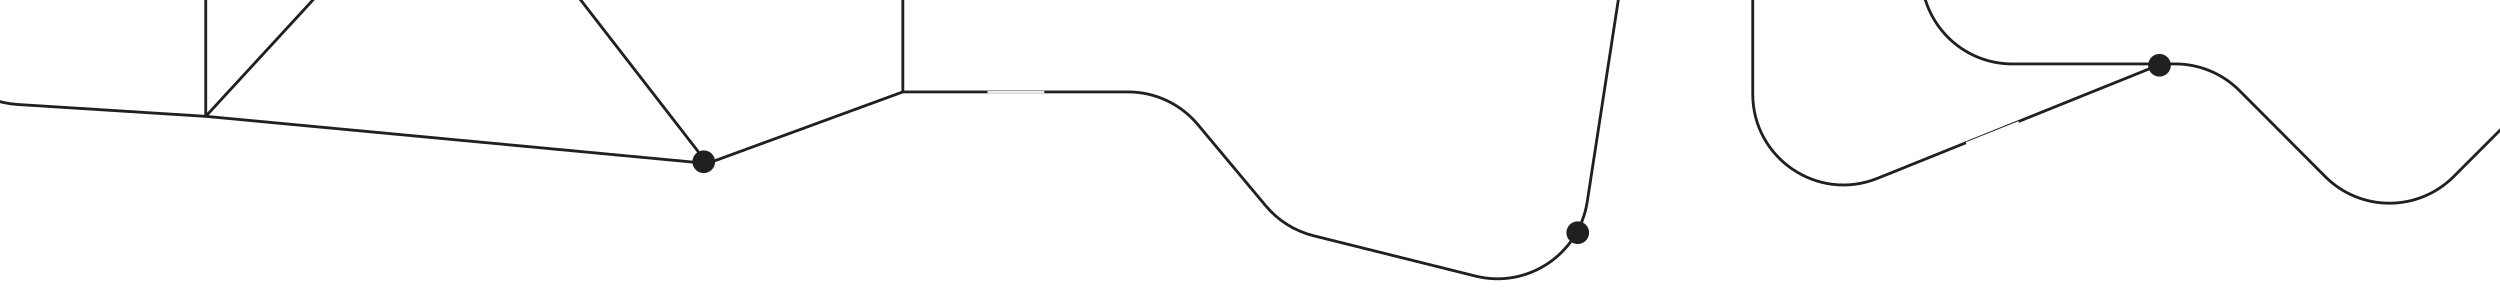
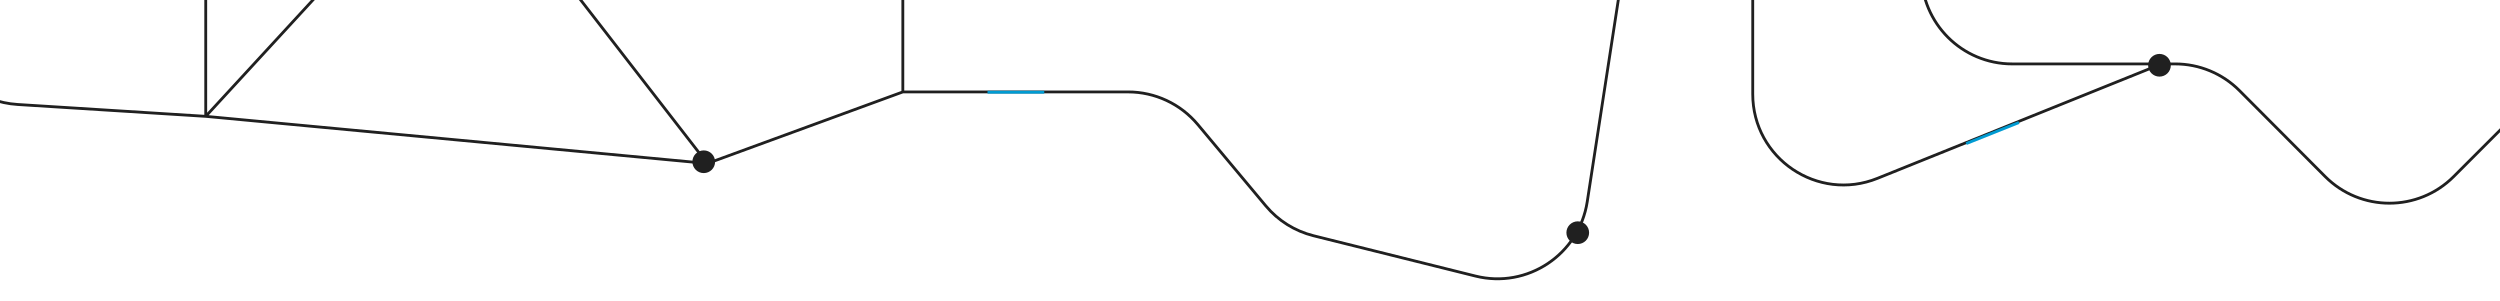
<svg xmlns="http://www.w3.org/2000/svg" width="881" height="106" viewBox="0 0 881 106" fill="none">
  <path d="M677.094 -52.079V-9.474C677.094 8.199 691.421 22.526 709.094 22.526H761.712M677.094 -52.079H617.665M677.094 -52.079H799.5H872.306C878.611 -52.079 884.774 -50.217 890.024 -46.726L908.246 -34.61C925.305 -23.268 927.461 0.959 912.674 15.136L890.5 36.395L864.661 62.234C852.151 74.744 831.864 74.729 819.373 62.2L789.194 31.933C783.19 25.911 775.037 22.526 766.533 22.526H761.712M578.308 -52.079L559.337 71.11C556.471 89.715 538.244 101.84 519.977 97.291L462.884 83.074C456.304 81.436 450.415 77.749 446.066 72.546L422.094 43.871C416.014 36.598 407.022 32.395 397.542 32.395H318.157M578.308 -52.079L536.423 -94.088C523.918 -106.629 503.605 -106.629 491.101 -94.088L475.419 -78.359C462.915 -65.818 442.602 -65.818 430.098 -78.36L379.554 -129.053M578.308 -52.079H617.665M318.157 32.395V-32.141C318.157 -40.612 314.799 -48.737 308.818 -54.735L234.72 -129.053M318.157 32.395L249.282 57.605M234.72 -129.053V-209.974M234.72 -129.053H379.554M234.72 -129.053L161.516 -55.632M234.72 -209.974H162.818C145.144 -209.974 130.818 -195.647 130.818 -177.974V-177.017C130.818 -168.546 127.459 -160.421 121.478 -154.423L51.71 -84.447M234.72 -209.974L268.241 -243.594C274.245 -249.616 282.399 -253 290.902 -253H347.554C365.227 -253 379.554 -238.673 379.554 -221V-129.053M51.71 -84.447L72.5 -55.632M51.71 -84.447L-14.461 -17.629C-33.793 1.892 -21.156 35.096 6.263 36.824L72.5 41M72.5 41C72.5 6.624 72.5 -21.255 72.5 -55.632M72.5 41L161.516 -55.632M72.5 41L249.282 57.605M379.554 -129.053L437.334 -189.548C449.849 -202.651 470.736 -202.759 483.386 -189.786L617.665 -52.079M161.516 -55.632H72.5M161.516 -55.632L249.282 57.605M617.665 -52.079V33.163C617.665 55.836 640.591 71.317 661.622 62.846L761.712 22.526" stroke="#202020" />
-   <rect x="693.09" y="51.068" width="1.016" height="20" transform="rotate(-111.781 693.09 51.0675)" fill="#FAFAFA" />
-   <rect width="1" height="20" transform="matrix(4.37114e-08 -1 -1 -4.37114e-08 368 33)" fill="#E9E9E9" />
+   <rect x="693.09" y="51.068" width="1.016" height="20" transform="rotate(-111.781 693.09 51.0675)" fill="#009BD2" />
+   <rect width="1" height="20" transform="matrix(4.37114e-08 -1 -1 -4.37114e-08 368 33)" fill="#009BD2" />
  <circle cx="248" cy="57" r="3.5" fill="#202020" stroke="#202020" />
  <circle cx="556" cy="82" r="3.5" fill="#202020" stroke="#202020" />
  <circle cx="761" cy="23" r="3.5" fill="#202020" stroke="#202020" />
</svg>
